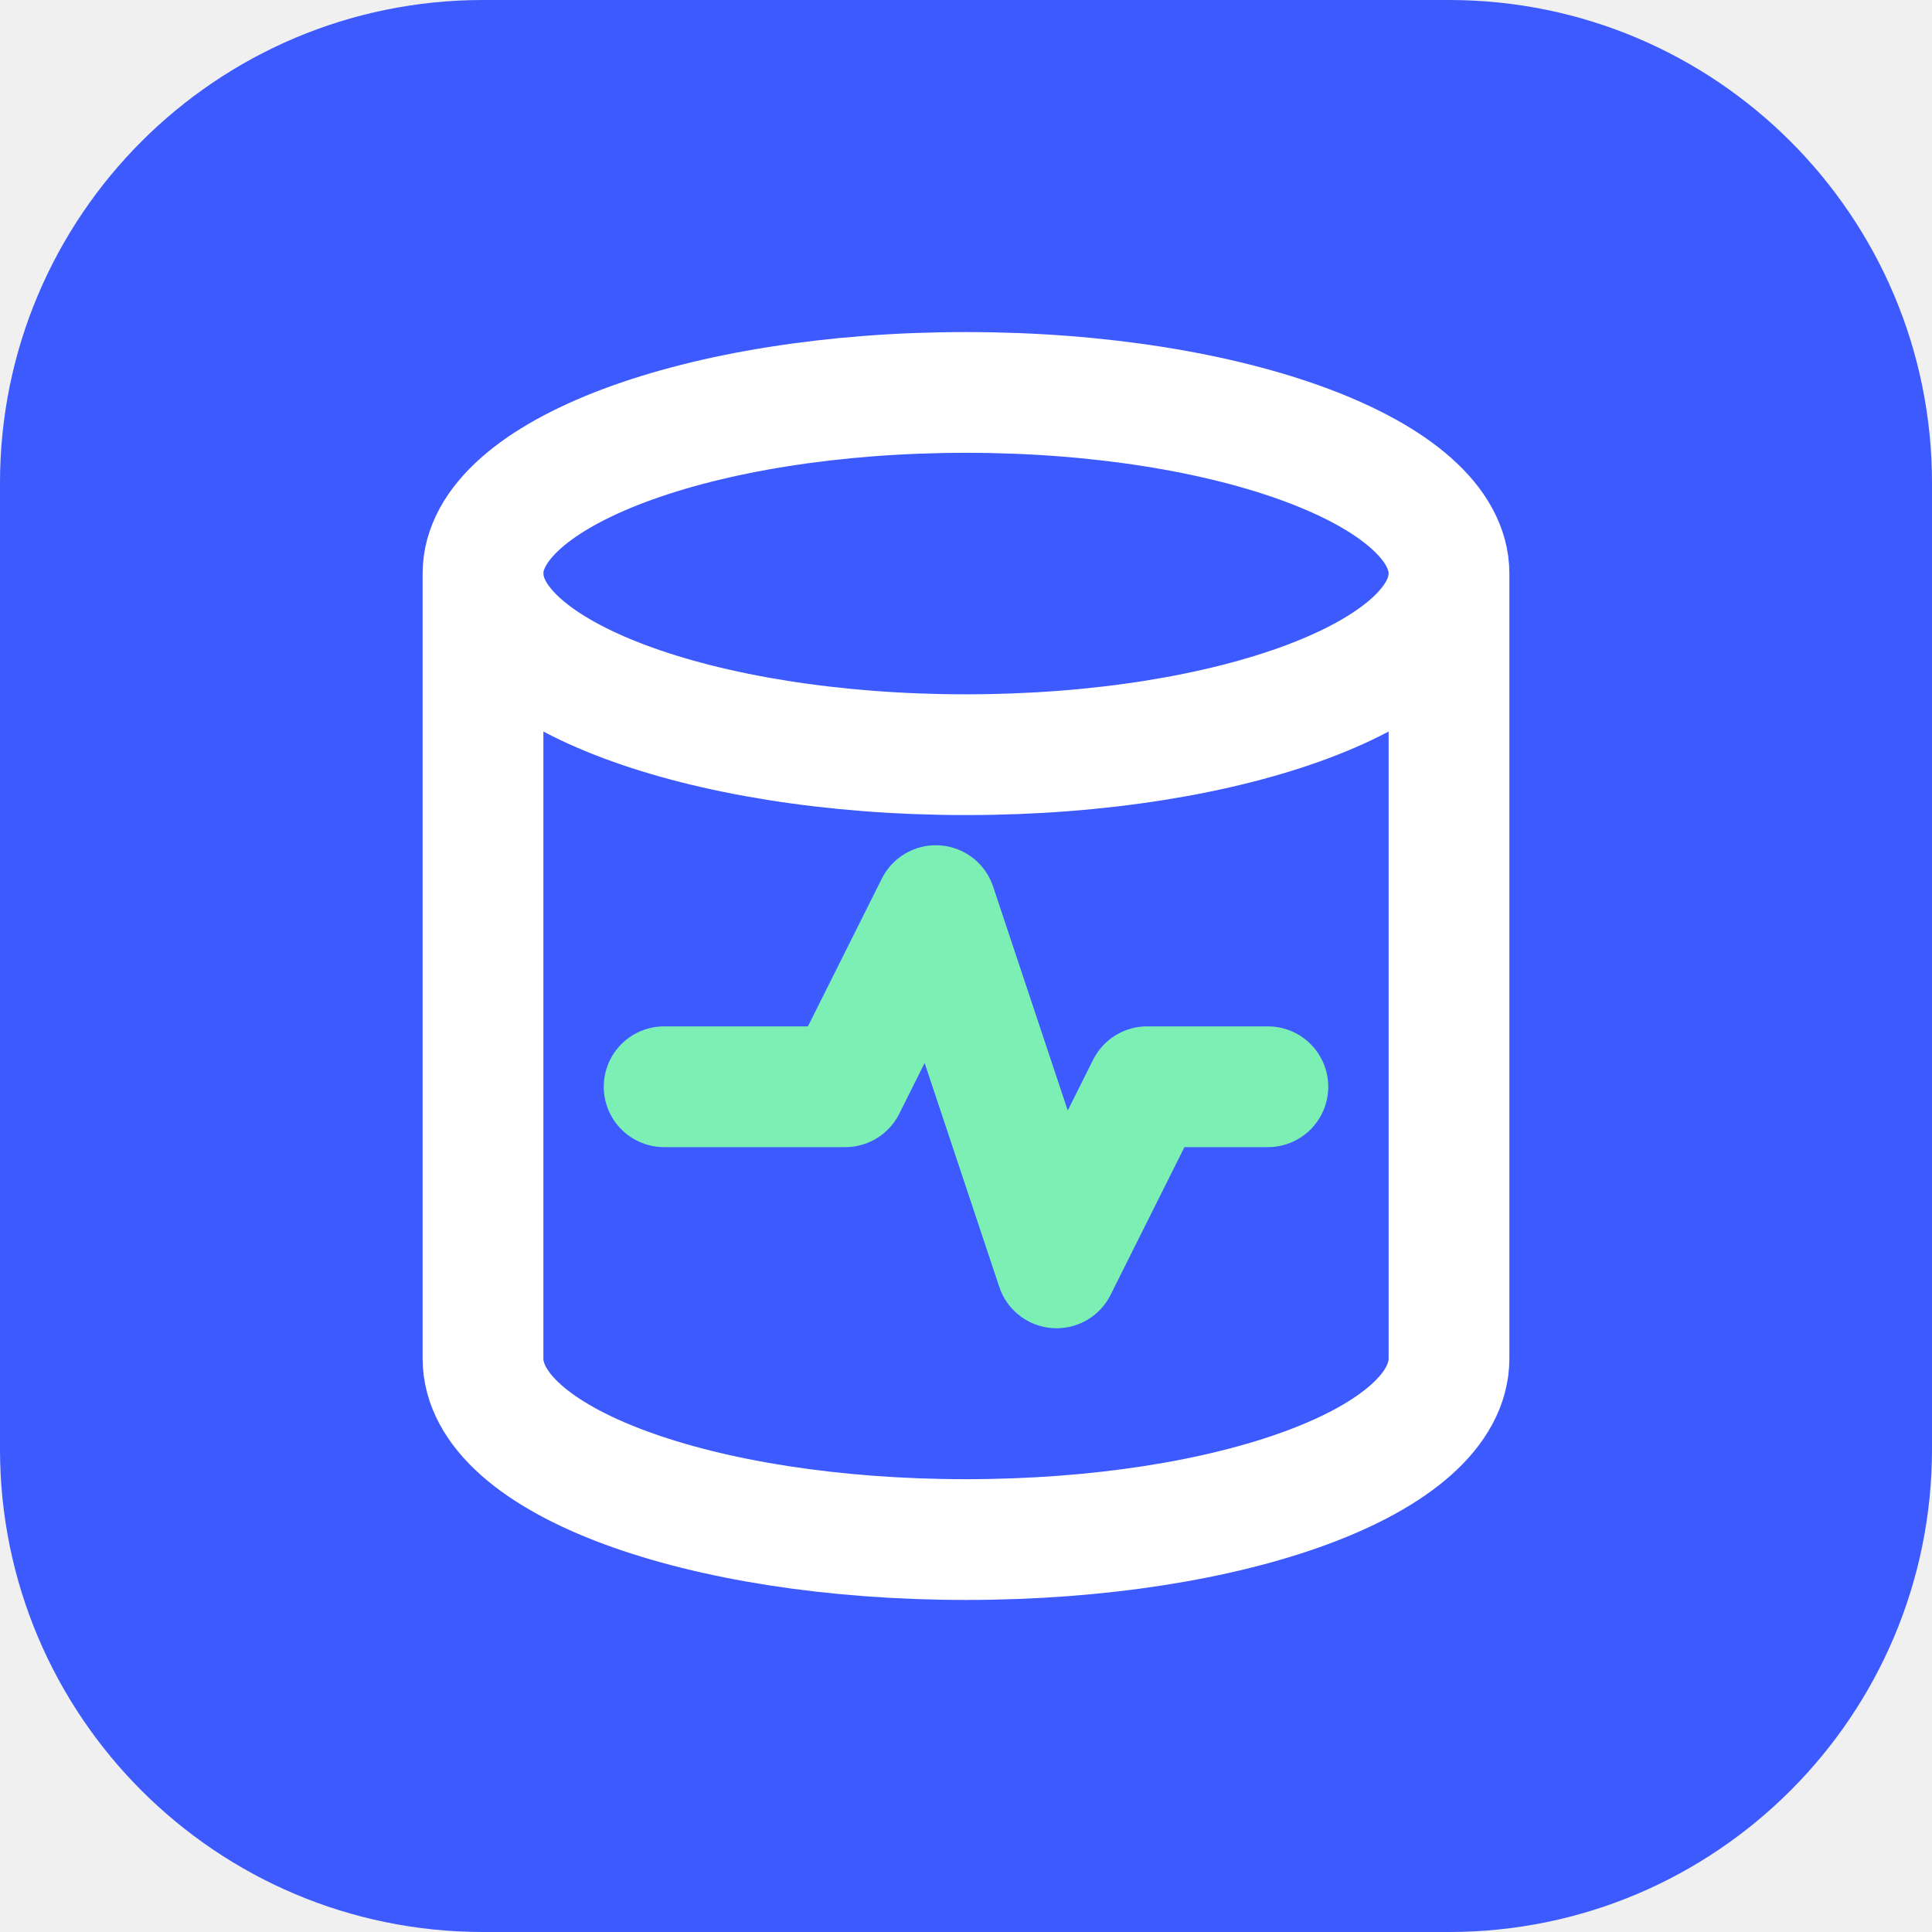
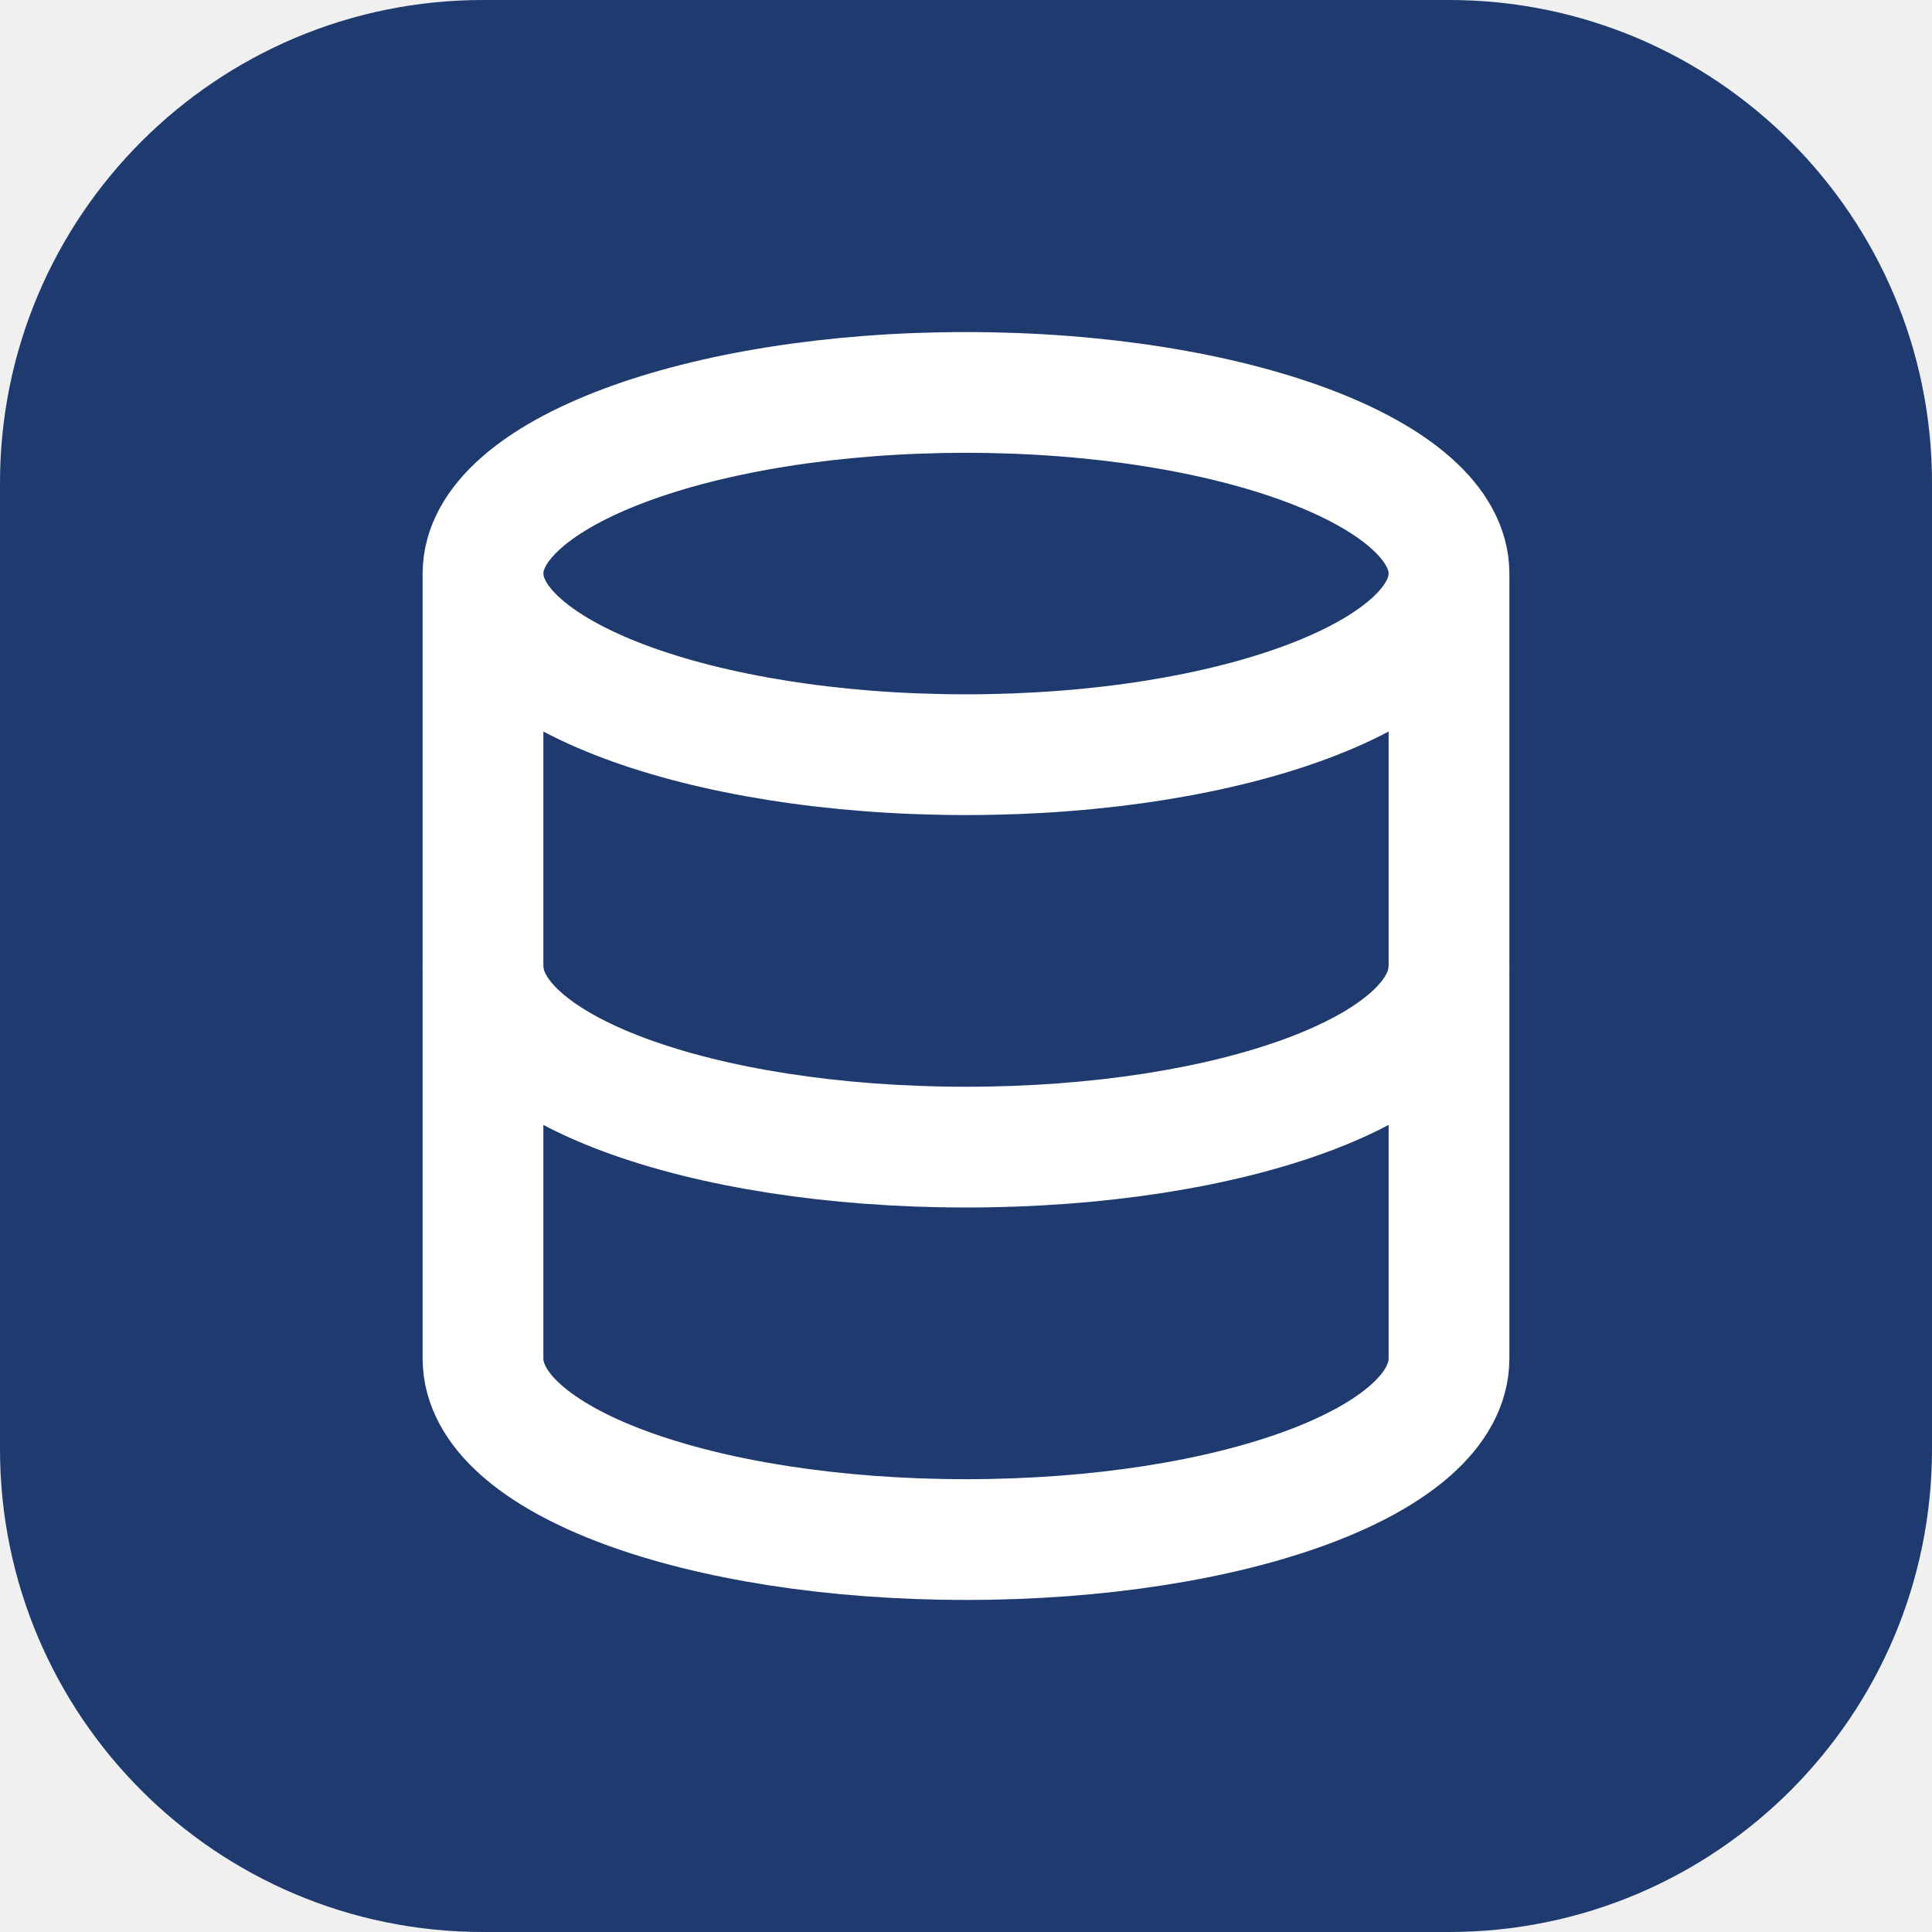
<svg xmlns="http://www.w3.org/2000/svg" viewBox="0 0 32 32">
-   <rect width="32" height="32" rx="8" fill="#3d5afe" />
+   <rect width="32" height="32" rx="8" fill="#1e3a6e" />
  <ellipse cx="16" cy="9.5" rx="8" ry="3" fill="none" stroke="#fff" stroke-width="2" />
  <path d="M8 9.5v13c0 1.7 3.6 3 8 3s8-1.3 8-3v-13" fill="none" stroke="#fff" stroke-width="2" />
-   <path d="M11 18h3l1.5-3 2 6 1.5-3h2" fill="none" stroke="#7cf0b4" stroke-width="2" stroke-linecap="round" stroke-linejoin="round" />
+   <path d="M8 16c0 1.7 3.6 3 8 3s8-1.3 8-3" fill="none" stroke="#fff" stroke-width="2" />
</svg>
